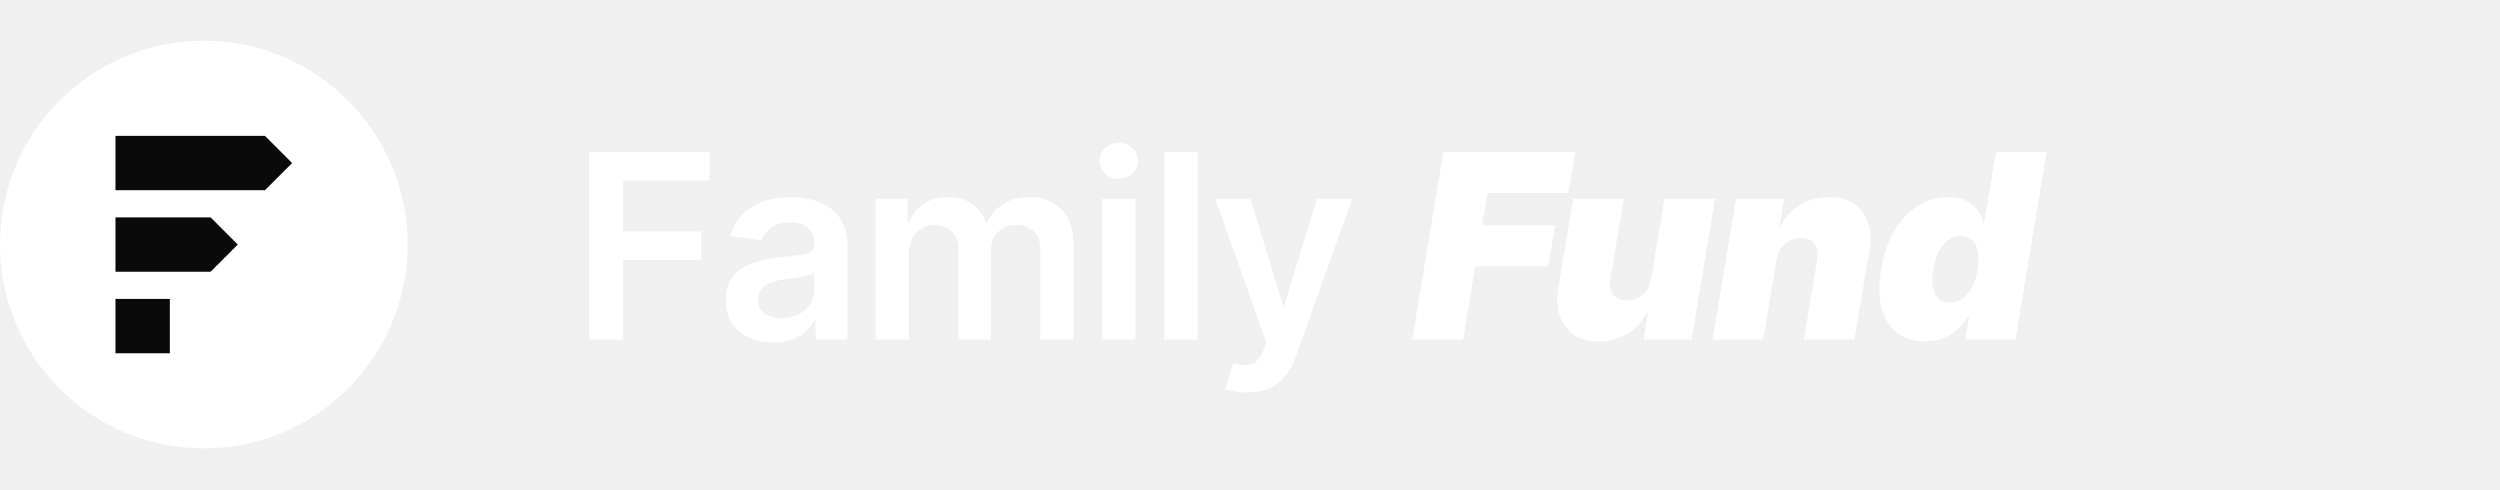
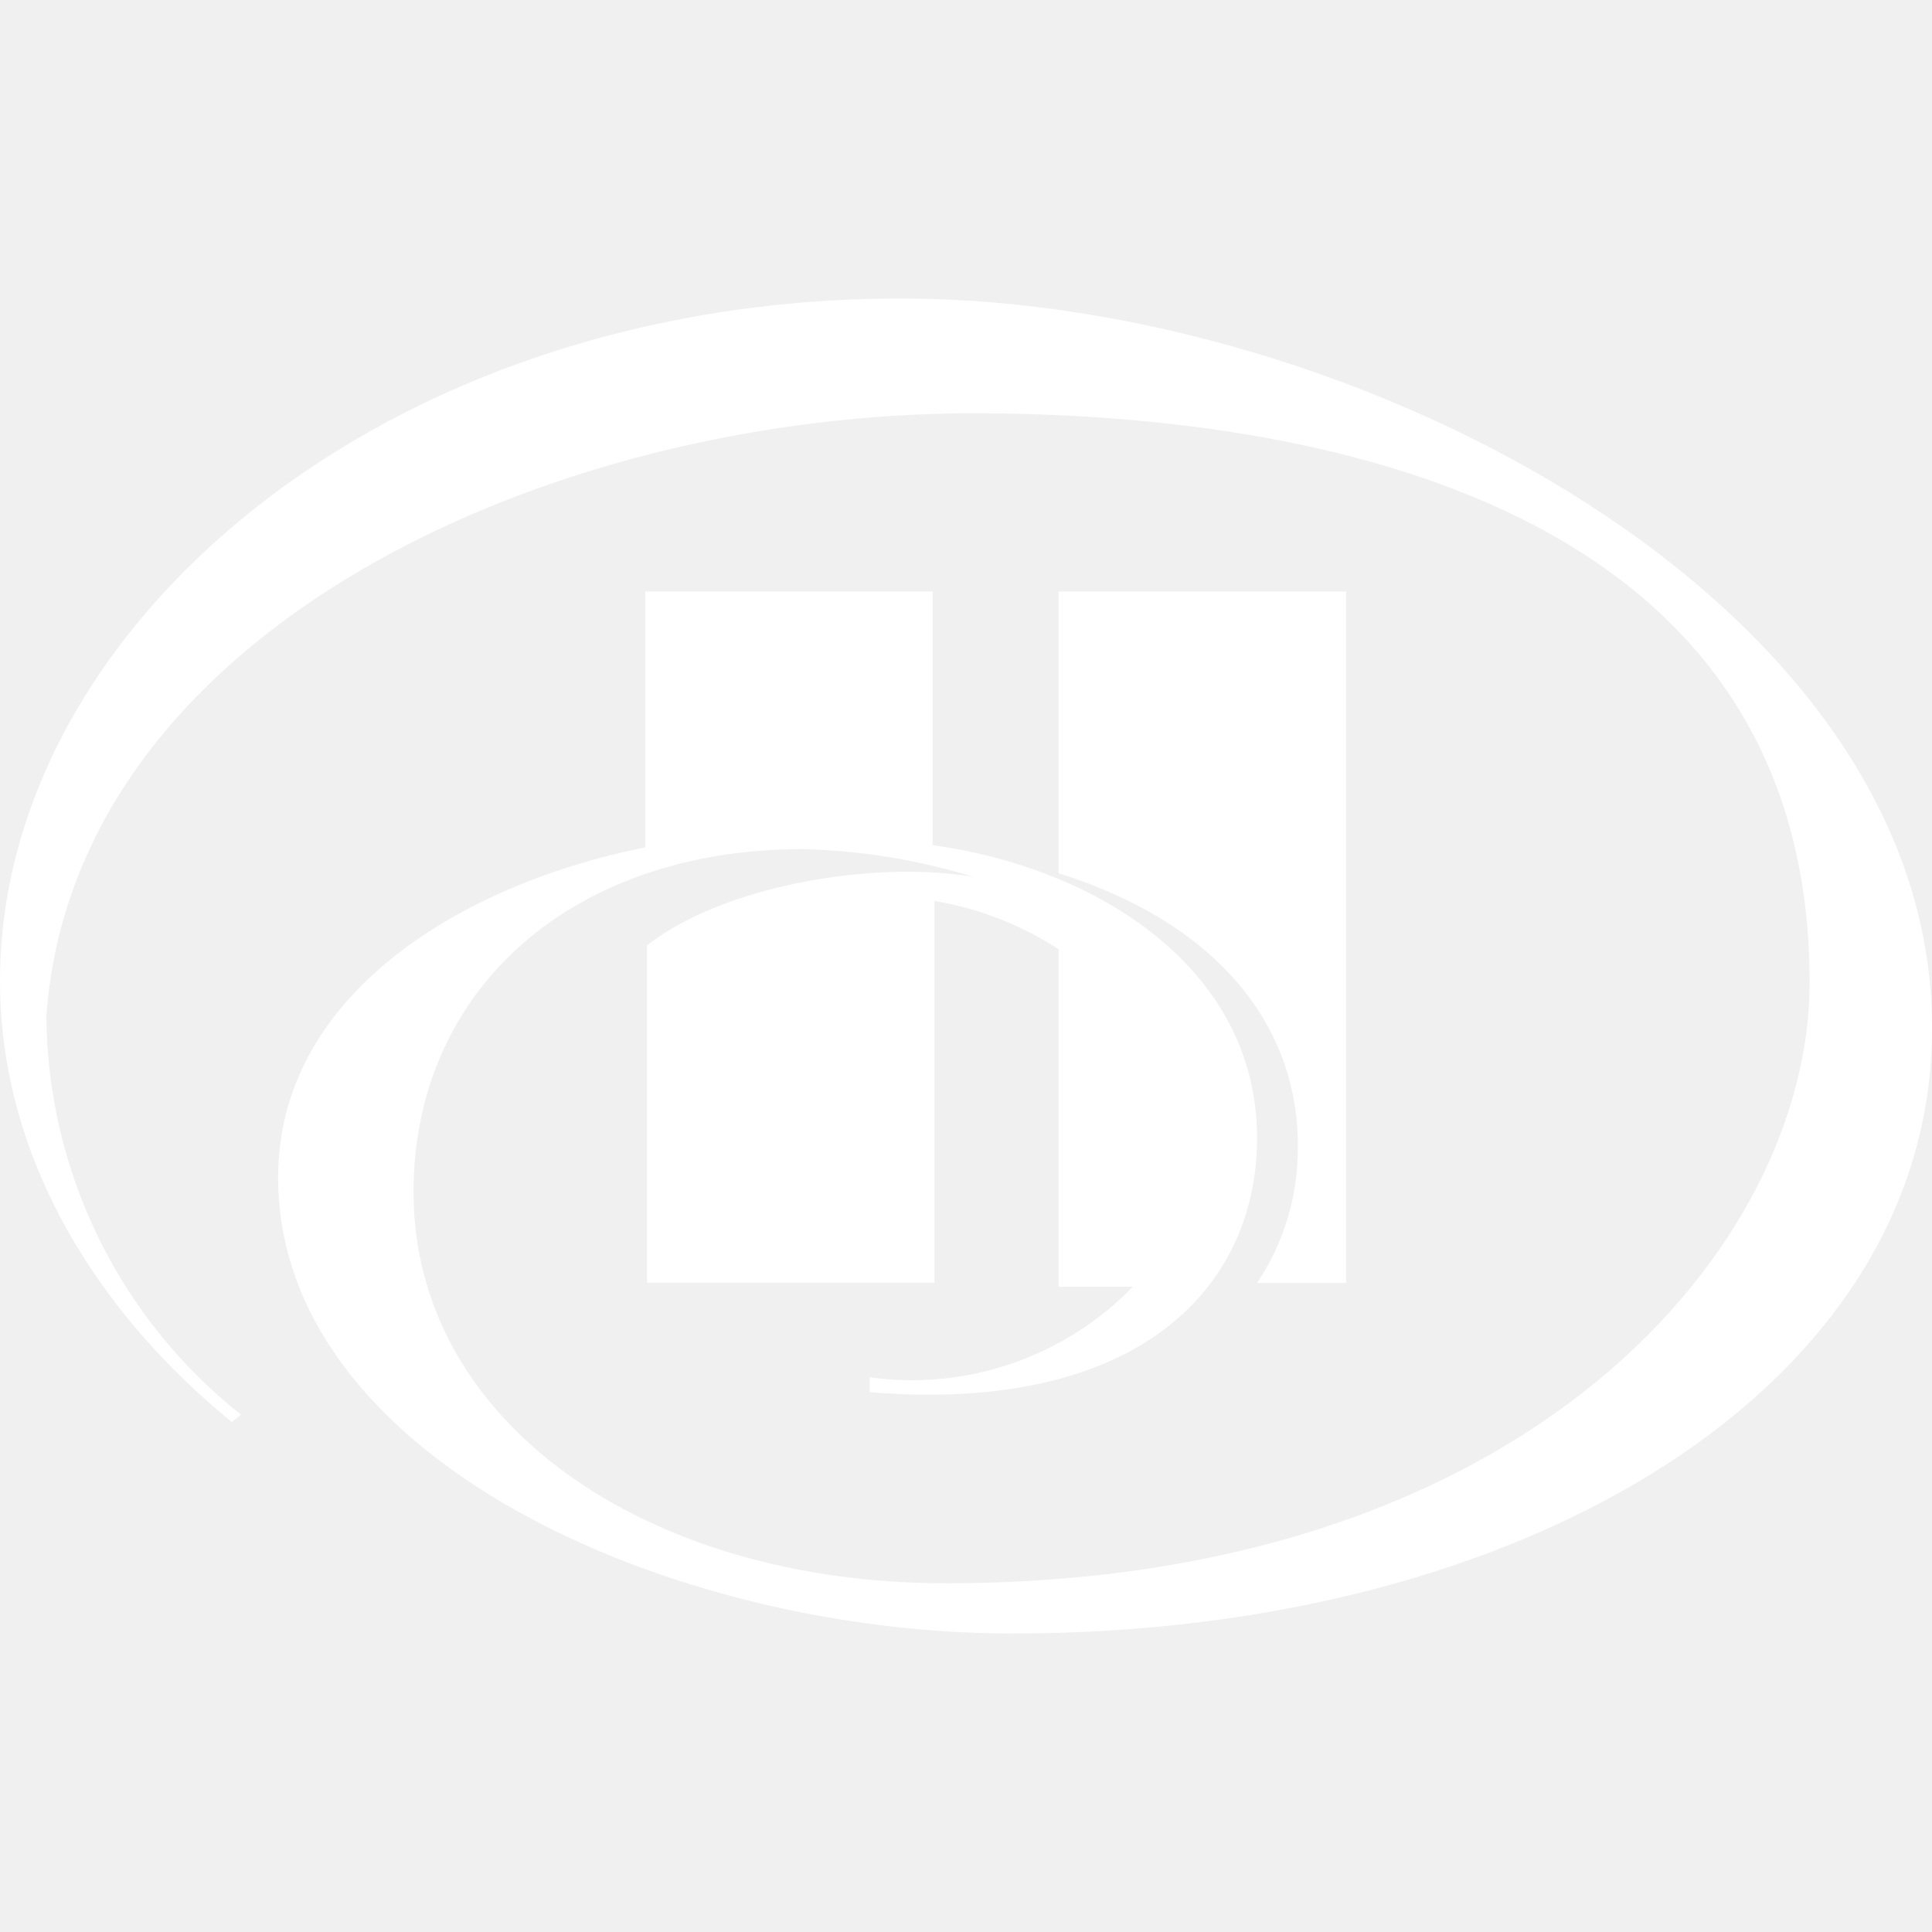
- <svg xmlns="http://www.w3.org/2000/svg" width="184" height="36" viewBox="0 0 184 36" fill="none">
-   <circle cx="15" cy="18" r="15" fill="white" />
-   <path d="M8.5 10H19.5L21.5 12L19.5 14H8.5V10Z" fill="#0A0A0A" />
-   <path d="M8.5 16H15.5L17.5 18L15.5 20H8.5V16Z" fill="#0A0A0A" />
-   <rect x="8.5" y="22" width="4" height="4" fill="#0A0A0A" />
-   <path d="M43.363 25V11.182H52.215V13.28H45.866V17.032H51.608V19.13H45.866V25H43.363ZM56.897 25.209C56.24 25.209 55.649 25.092 55.123 24.858C54.601 24.62 54.187 24.269 53.881 23.806C53.58 23.342 53.429 22.771 53.429 22.092C53.429 21.507 53.537 21.024 53.753 20.641C53.969 20.259 54.264 19.953 54.637 19.724C55.01 19.494 55.431 19.321 55.899 19.204C56.371 19.083 56.859 18.995 57.363 18.941C57.97 18.878 58.463 18.822 58.84 18.772C59.218 18.718 59.493 18.637 59.664 18.529C59.839 18.417 59.927 18.244 59.927 18.01V17.97C59.927 17.461 59.776 17.068 59.475 16.789C59.173 16.51 58.739 16.37 58.172 16.37C57.574 16.37 57.1 16.501 56.749 16.762C56.403 17.023 56.169 17.331 56.047 17.686L53.767 17.362C53.947 16.733 54.243 16.206 54.657 15.783C55.071 15.356 55.577 15.037 56.175 14.825C56.774 14.609 57.435 14.501 58.159 14.501C58.658 14.501 59.155 14.56 59.65 14.677C60.145 14.794 60.597 14.987 61.006 15.257C61.416 15.523 61.744 15.885 61.991 16.343C62.243 16.802 62.369 17.376 62.369 18.064V25H60.021V23.576H59.94C59.792 23.864 59.583 24.134 59.313 24.386C59.047 24.633 58.712 24.834 58.307 24.986C57.907 25.135 57.437 25.209 56.897 25.209ZM57.532 23.414C58.022 23.414 58.447 23.318 58.807 23.124C59.166 22.926 59.443 22.666 59.637 22.342C59.834 22.018 59.934 21.665 59.934 21.282V20.061C59.857 20.124 59.727 20.183 59.542 20.236C59.362 20.291 59.16 20.338 58.935 20.378C58.71 20.419 58.487 20.455 58.267 20.486C58.047 20.518 57.855 20.545 57.693 20.567C57.329 20.617 57.003 20.698 56.715 20.81C56.427 20.922 56.2 21.08 56.034 21.282C55.867 21.48 55.784 21.737 55.784 22.052C55.784 22.501 55.948 22.841 56.276 23.07C56.605 23.3 57.023 23.414 57.532 23.414ZM64.445 25V14.636H66.78V16.397H66.901C67.117 15.804 67.475 15.34 67.974 15.008C68.473 14.67 69.069 14.501 69.762 14.501C70.464 14.501 71.055 14.672 71.536 15.014C72.022 15.352 72.364 15.813 72.562 16.397H72.67C72.899 15.822 73.286 15.363 73.831 15.021C74.379 14.675 75.029 14.501 75.78 14.501C76.734 14.501 77.512 14.803 78.115 15.405C78.718 16.008 79.019 16.888 79.019 18.044V25H76.57V18.422C76.57 17.778 76.399 17.308 76.057 17.011C75.715 16.71 75.297 16.559 74.802 16.559C74.213 16.559 73.752 16.744 73.419 17.113C73.091 17.477 72.926 17.951 72.926 18.536V25H70.531V18.32C70.531 17.785 70.369 17.358 70.045 17.038C69.726 16.719 69.308 16.559 68.79 16.559C68.439 16.559 68.12 16.649 67.832 16.829C67.544 17.005 67.315 17.254 67.144 17.578C66.973 17.898 66.888 18.271 66.888 18.698V25H64.445ZM81.117 25V14.636H83.559V25H81.117ZM82.345 13.165C81.958 13.165 81.625 13.037 81.346 12.781C81.067 12.52 80.928 12.207 80.928 11.843C80.928 11.474 81.067 11.162 81.346 10.905C81.625 10.644 81.958 10.514 82.345 10.514C82.736 10.514 83.069 10.644 83.344 10.905C83.622 11.162 83.762 11.474 83.762 11.843C83.762 12.207 83.622 12.52 83.344 12.781C83.069 13.037 82.736 13.165 82.345 13.165ZM88.133 11.182V25H85.691V11.182H88.133ZM91.783 28.886C91.45 28.886 91.142 28.859 90.859 28.805C90.58 28.756 90.357 28.697 90.191 28.63L90.758 26.727C91.113 26.831 91.43 26.88 91.709 26.876C91.988 26.871 92.233 26.784 92.445 26.613C92.66 26.446 92.843 26.167 92.991 25.776L93.2 25.216L89.442 14.636H92.033L94.421 22.463H94.529L96.925 14.636H99.522L95.373 26.255C95.179 26.804 94.923 27.274 94.603 27.665C94.284 28.061 93.893 28.362 93.43 28.569C92.971 28.781 92.422 28.886 91.783 28.886ZM103.937 25L106.231 11.182H115.947L115.434 14.204H109.47L109.092 16.579H114.463L113.95 19.602H108.579L107.689 25H103.937ZM121.533 20.466L122.505 14.636H126.229L124.502 25H120.967L121.291 23.03H121.183C120.863 23.691 120.386 24.208 119.752 24.582C119.122 24.951 118.421 25.135 117.647 25.135C116.923 25.135 116.318 24.968 115.832 24.636C115.346 24.303 115.002 23.844 114.8 23.259C114.597 22.674 114.557 22.004 114.678 21.249L115.785 14.636H119.509L118.538 20.466C118.461 20.979 118.526 21.381 118.733 21.674C118.945 21.966 119.284 22.112 119.752 22.112C120.063 22.112 120.341 22.047 120.589 21.916C120.841 21.782 121.048 21.593 121.21 21.35C121.376 21.102 121.484 20.808 121.533 20.466ZM130.739 19.171L129.768 25H126.043L127.771 14.636H131.306L130.982 16.607H131.09C131.419 15.945 131.898 15.43 132.527 15.061C133.162 14.688 133.861 14.501 134.626 14.501C135.359 14.501 135.968 14.668 136.454 15.001C136.94 15.334 137.284 15.792 137.487 16.377C137.689 16.962 137.725 17.632 137.595 18.388L136.488 25H132.764L133.735 19.171C133.821 18.658 133.758 18.255 133.546 17.963C133.339 17.67 132.997 17.524 132.521 17.524C132.219 17.524 131.943 17.592 131.691 17.727C131.443 17.857 131.236 18.046 131.07 18.293C130.908 18.536 130.798 18.829 130.739 19.171ZM141.658 25.135C140.92 25.135 140.272 24.942 139.714 24.555C139.161 24.168 138.763 23.581 138.52 22.794C138.282 22.006 138.261 21.015 138.459 19.818C138.666 18.568 139.028 17.551 139.546 16.768C140.067 15.986 140.666 15.412 141.34 15.048C142.02 14.684 142.701 14.501 143.385 14.501C143.898 14.501 144.332 14.591 144.687 14.771C145.047 14.947 145.333 15.183 145.544 15.48C145.755 15.772 145.899 16.094 145.976 16.445H146.03L146.907 11.182H150.631L148.337 25H144.64L144.923 23.3H144.842C144.64 23.651 144.381 23.965 144.066 24.244C143.756 24.519 143.398 24.737 142.993 24.899C142.589 25.056 142.143 25.135 141.658 25.135ZM143.506 22.274C143.848 22.274 144.159 22.175 144.437 21.977C144.716 21.775 144.952 21.491 145.146 21.127C145.339 20.758 145.476 20.322 145.557 19.818C145.643 19.305 145.65 18.867 145.578 18.503C145.506 18.134 145.362 17.852 145.146 17.659C144.934 17.461 144.658 17.362 144.316 17.362C143.974 17.362 143.666 17.461 143.392 17.659C143.117 17.852 142.886 18.134 142.697 18.503C142.512 18.867 142.377 19.305 142.292 19.818C142.206 20.331 142.195 20.772 142.258 21.141C142.326 21.505 142.465 21.786 142.676 21.984C142.888 22.177 143.164 22.274 143.506 22.274Z" fill="white" />
+ <svg xmlns="http://www.w3.org/2000/svg" fill="white" width="64px" height="64px" viewBox="0 0 24 24" role="img">
+   <path d="M16.123 14.234c0-1.544-1.06-2.788-2.972-3.386V7.347h3.57v8.59h-1.105a2.993 2.993 0 0 0 .506-1.703M11.194 3.708C4.744 3.708 0 7.808 0 12.184c0 2.257 1.267 4.168 2.88 5.481l.114-.092a6.369 6.369 0 0 1-2.418-4.95C.92 7.83 6.818 5.134 12.092 5.134c3.709 0 10.388.85 10.388 7.072 0 3.247-3.455 7.462-10.733 7.462-3.731 0-6.61-2.004-6.61-4.86 0-2.487 1.935-4.26 4.836-4.26a7.83 7.83 0 0 1 2.12.345c-1.199-.207-3.087.092-4.055.85v4.192h3.57v-4.743a4.064 4.064 0 0 1 1.543.6v4.192h.922a3.83 3.83 0 0 1-3.27 1.126v.184c3.385.276 4.813-1.336 4.813-3.156 0-2.118-2.004-3.362-4.03-3.639V7.347h-3.57v3.179c-2.304.46-4.561 1.842-4.561 4.1 0 3.501 4.883 5.666 9.12 5.666 6.452 0 11.425-3.109 11.425-7.508.023-5.299-7.163-9.076-12.806-9.076Z" />
</svg>
